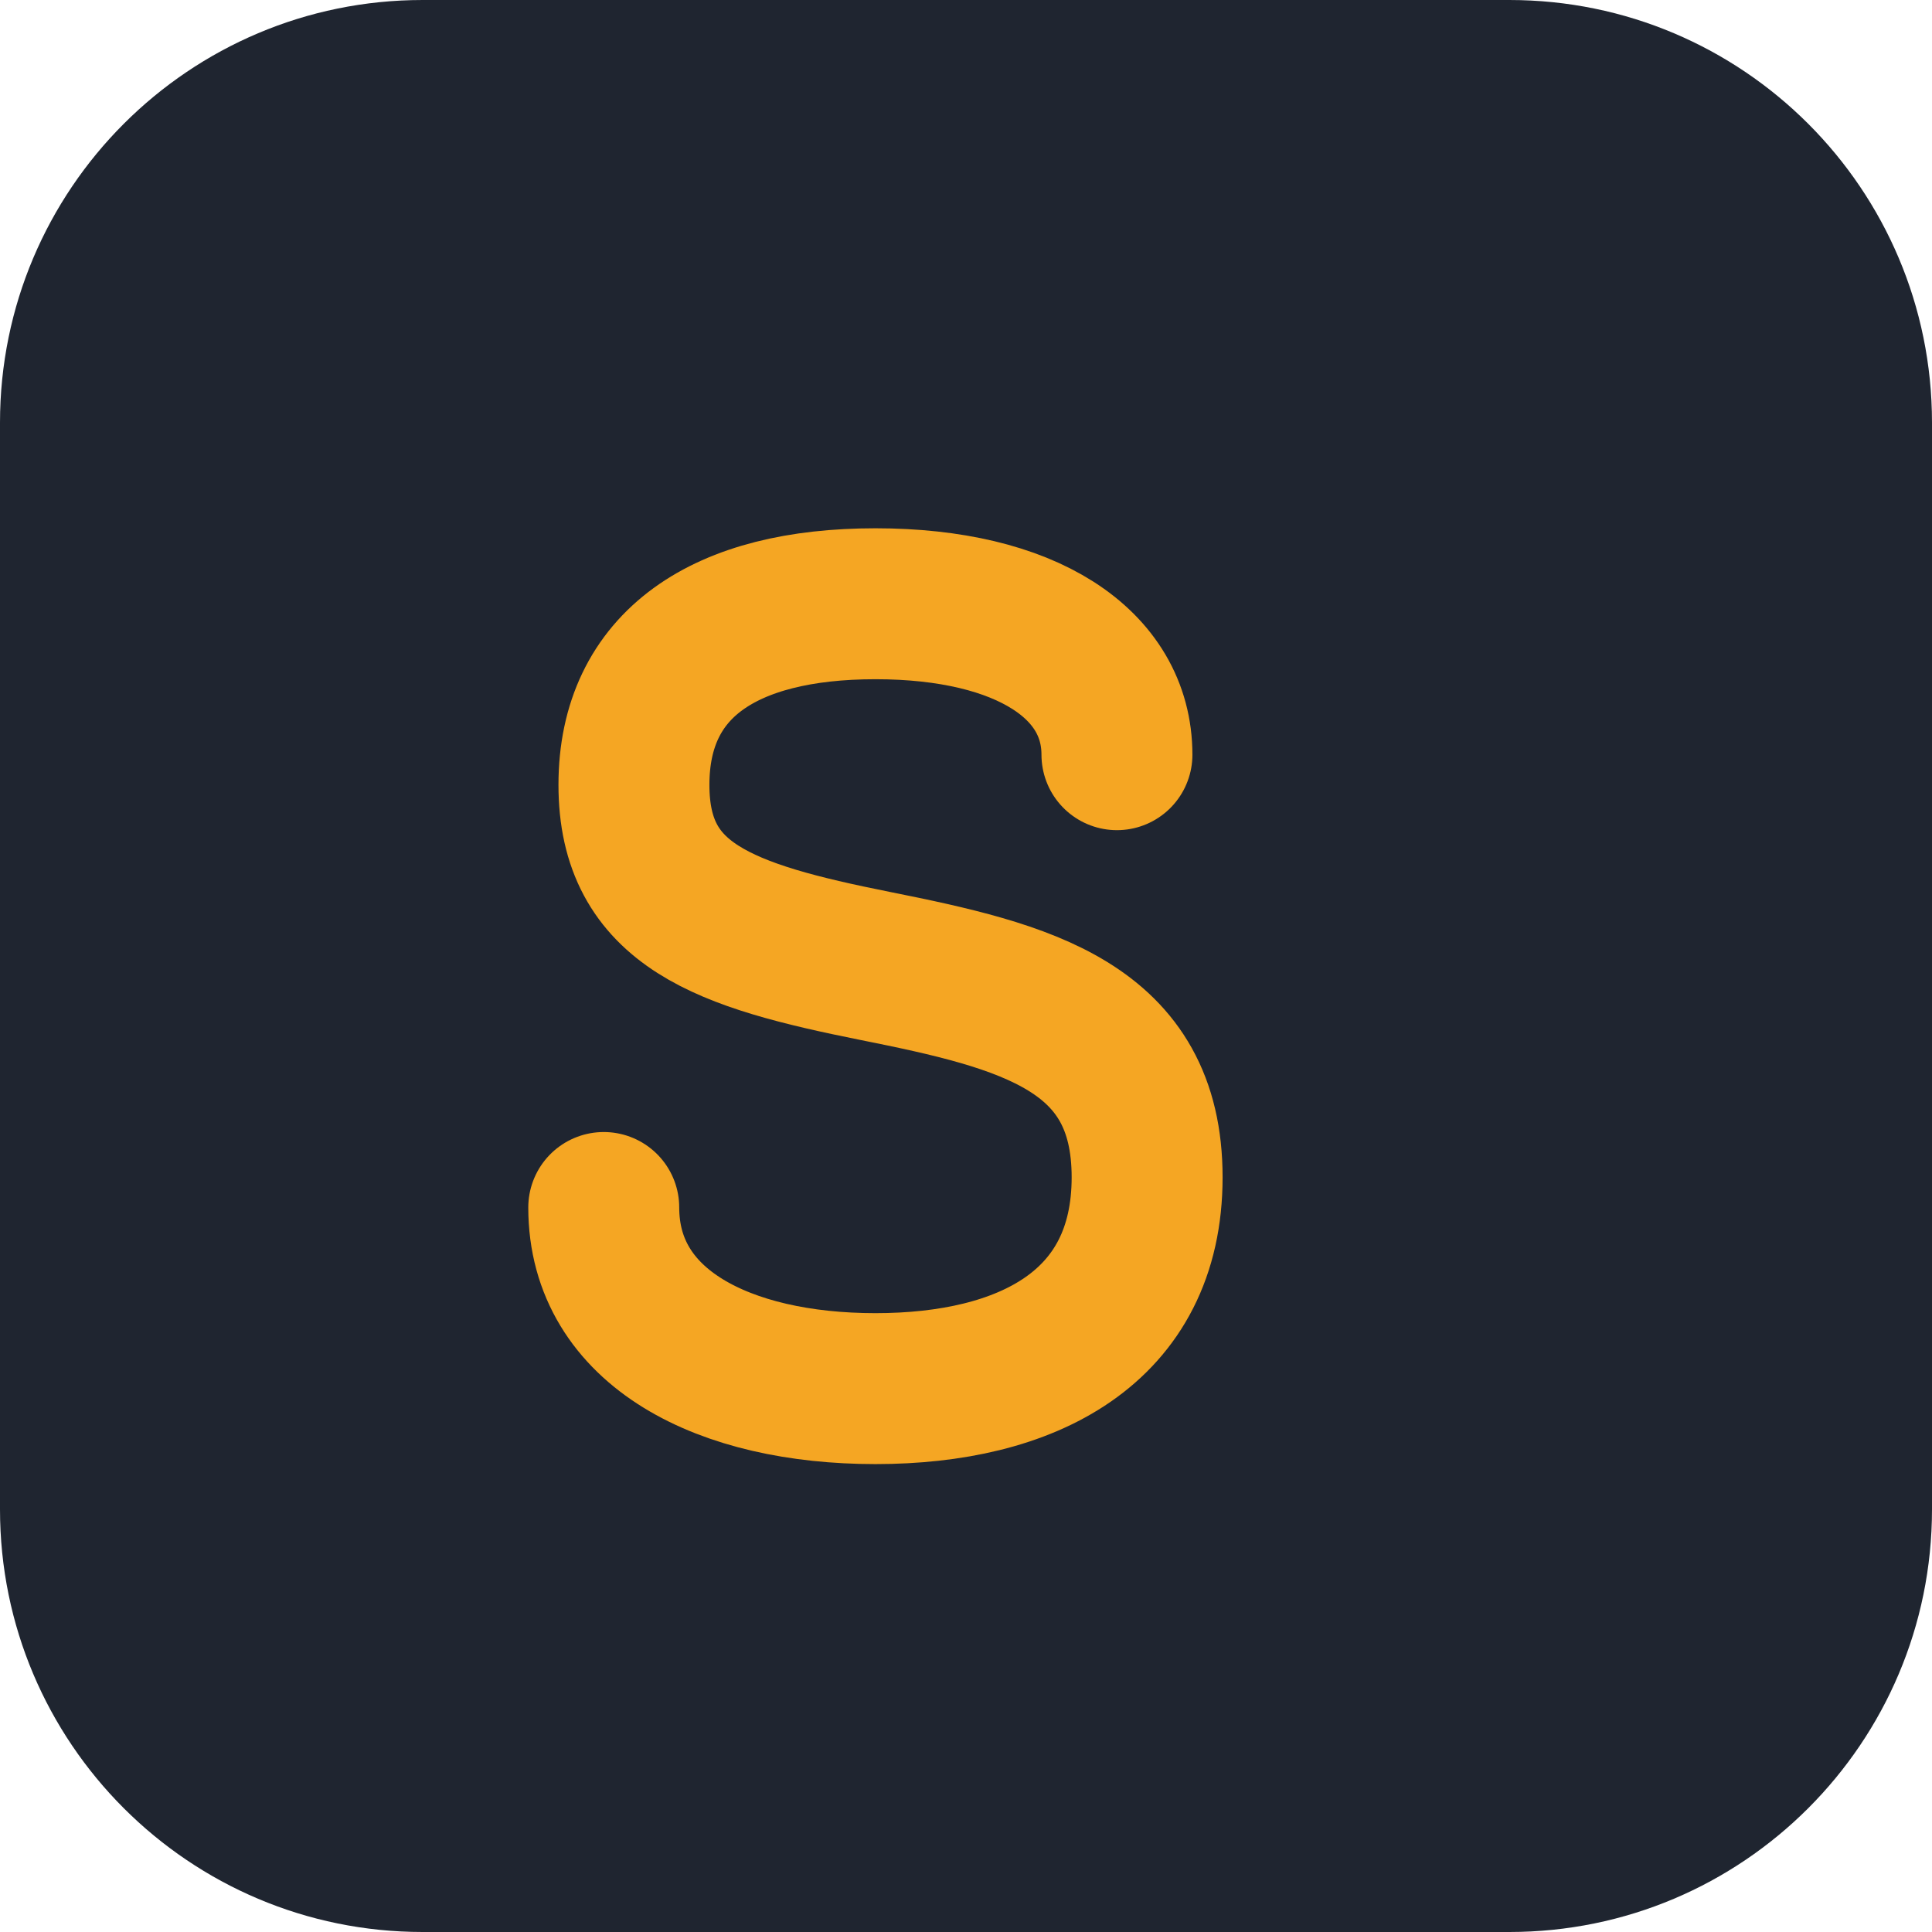
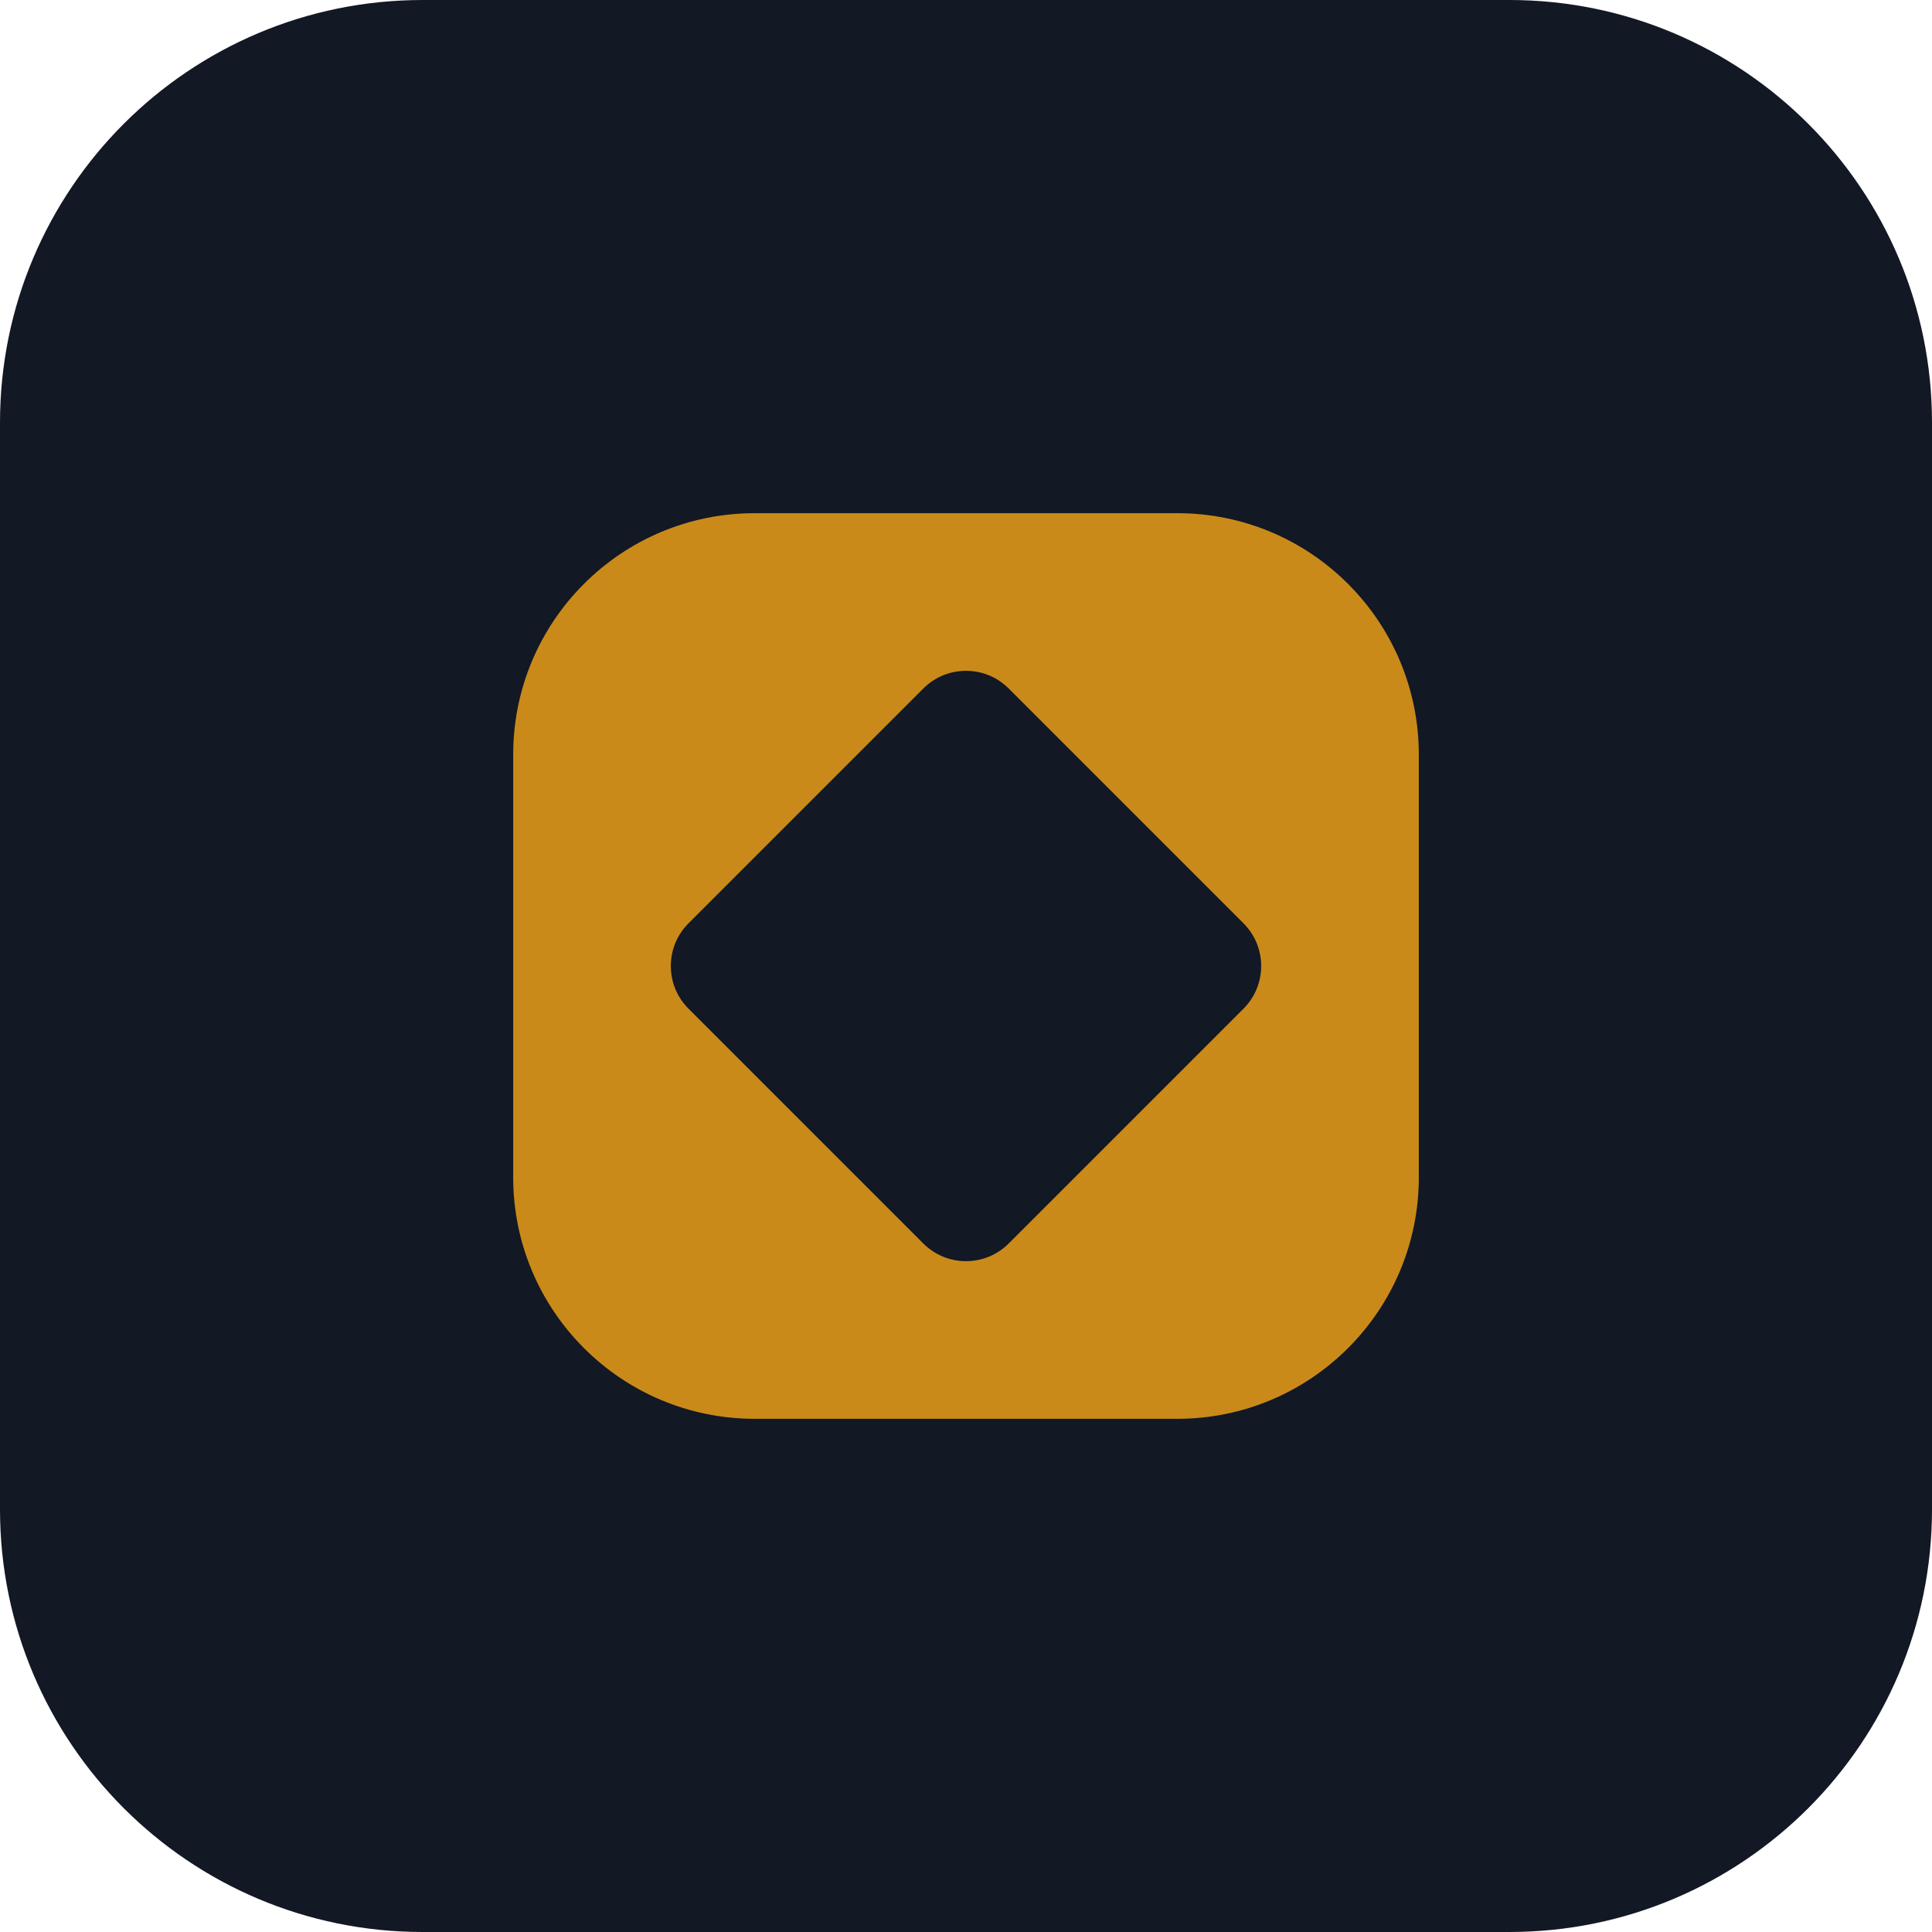
<svg xmlns="http://www.w3.org/2000/svg" viewBox="0 0 64 64">
-   <rect width="64" height="64" rx="14" fill="#1f2530" />
-   <path d="M20 40c0 4 4 6 9 6s9-2 9-7-4-6-9-7-8-2-8-6 3-6 8-6 8 2 8 5" fill="none" stroke="#f5a623" stroke-width="5" stroke-linecap="round" />
+   <rect width="64" height="64" rx="14" fill="#121824" />
+   <rect x="17" y="17" width="30" height="30" rx="8" fill="#c98a1a" />
+   <rect x="24.5" y="24.5" width="15" height="15" rx="2" transform="rotate(45 32 32)" fill="#121824" />
</svg>
